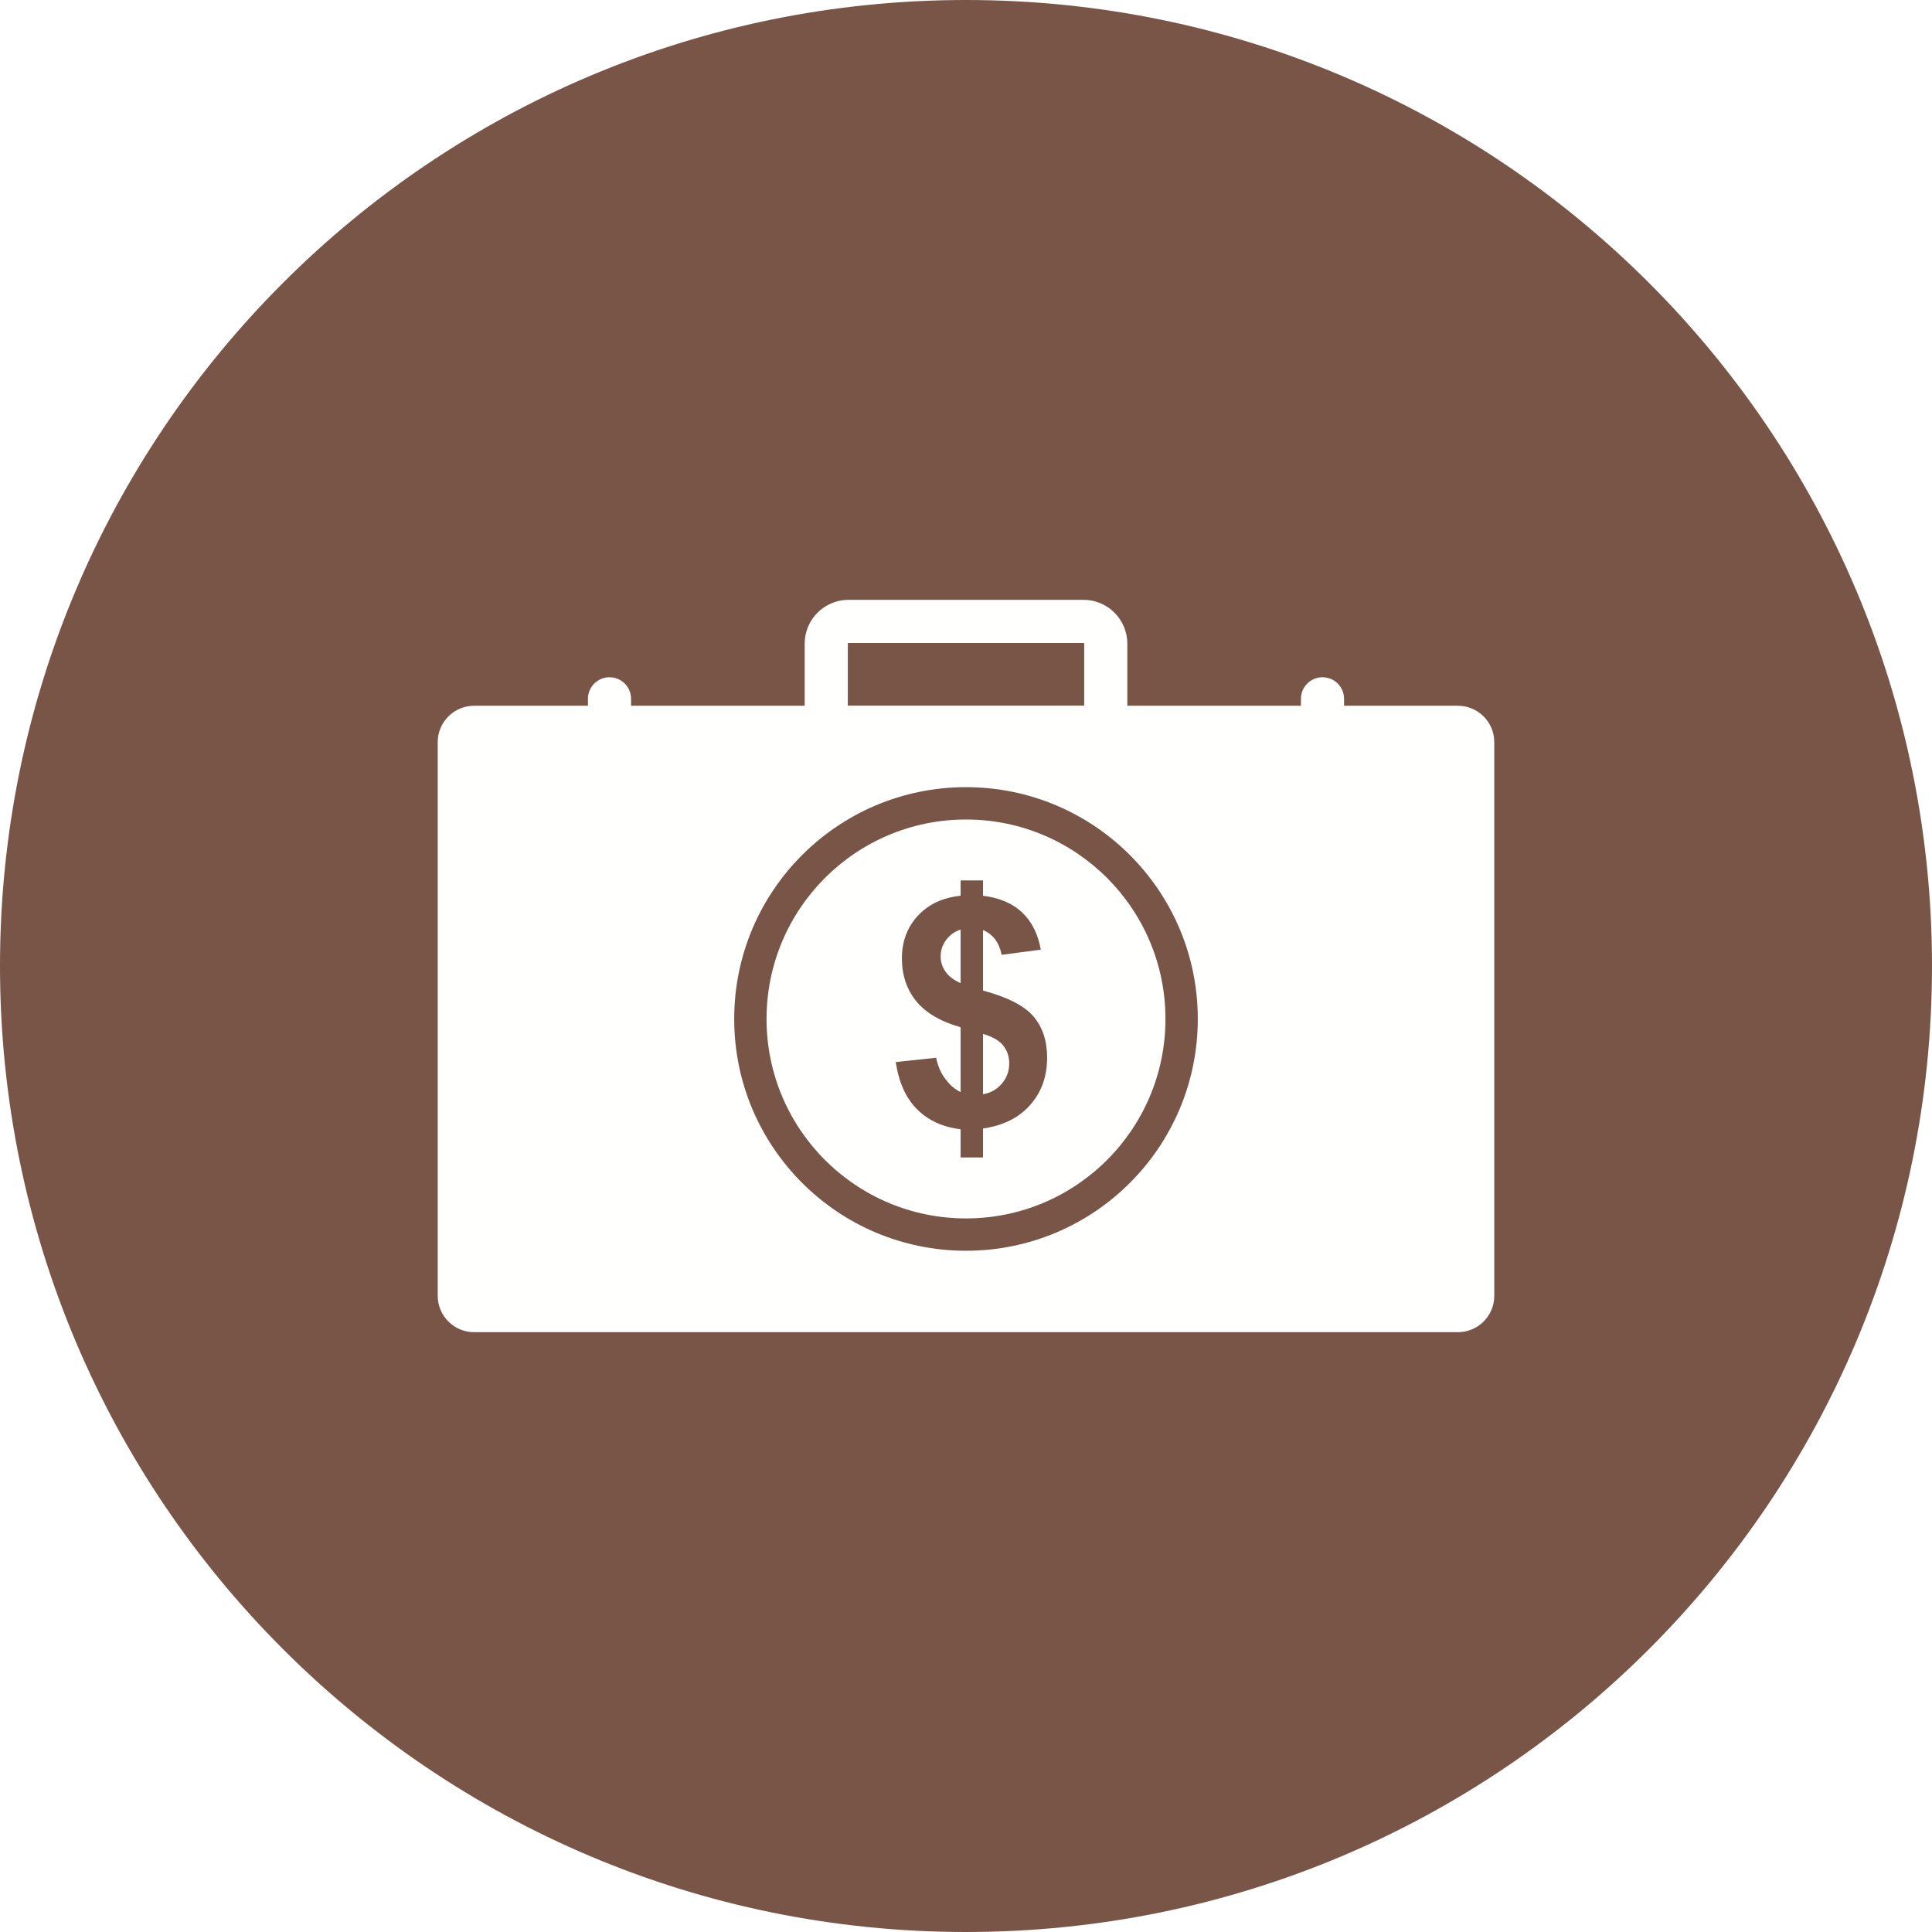
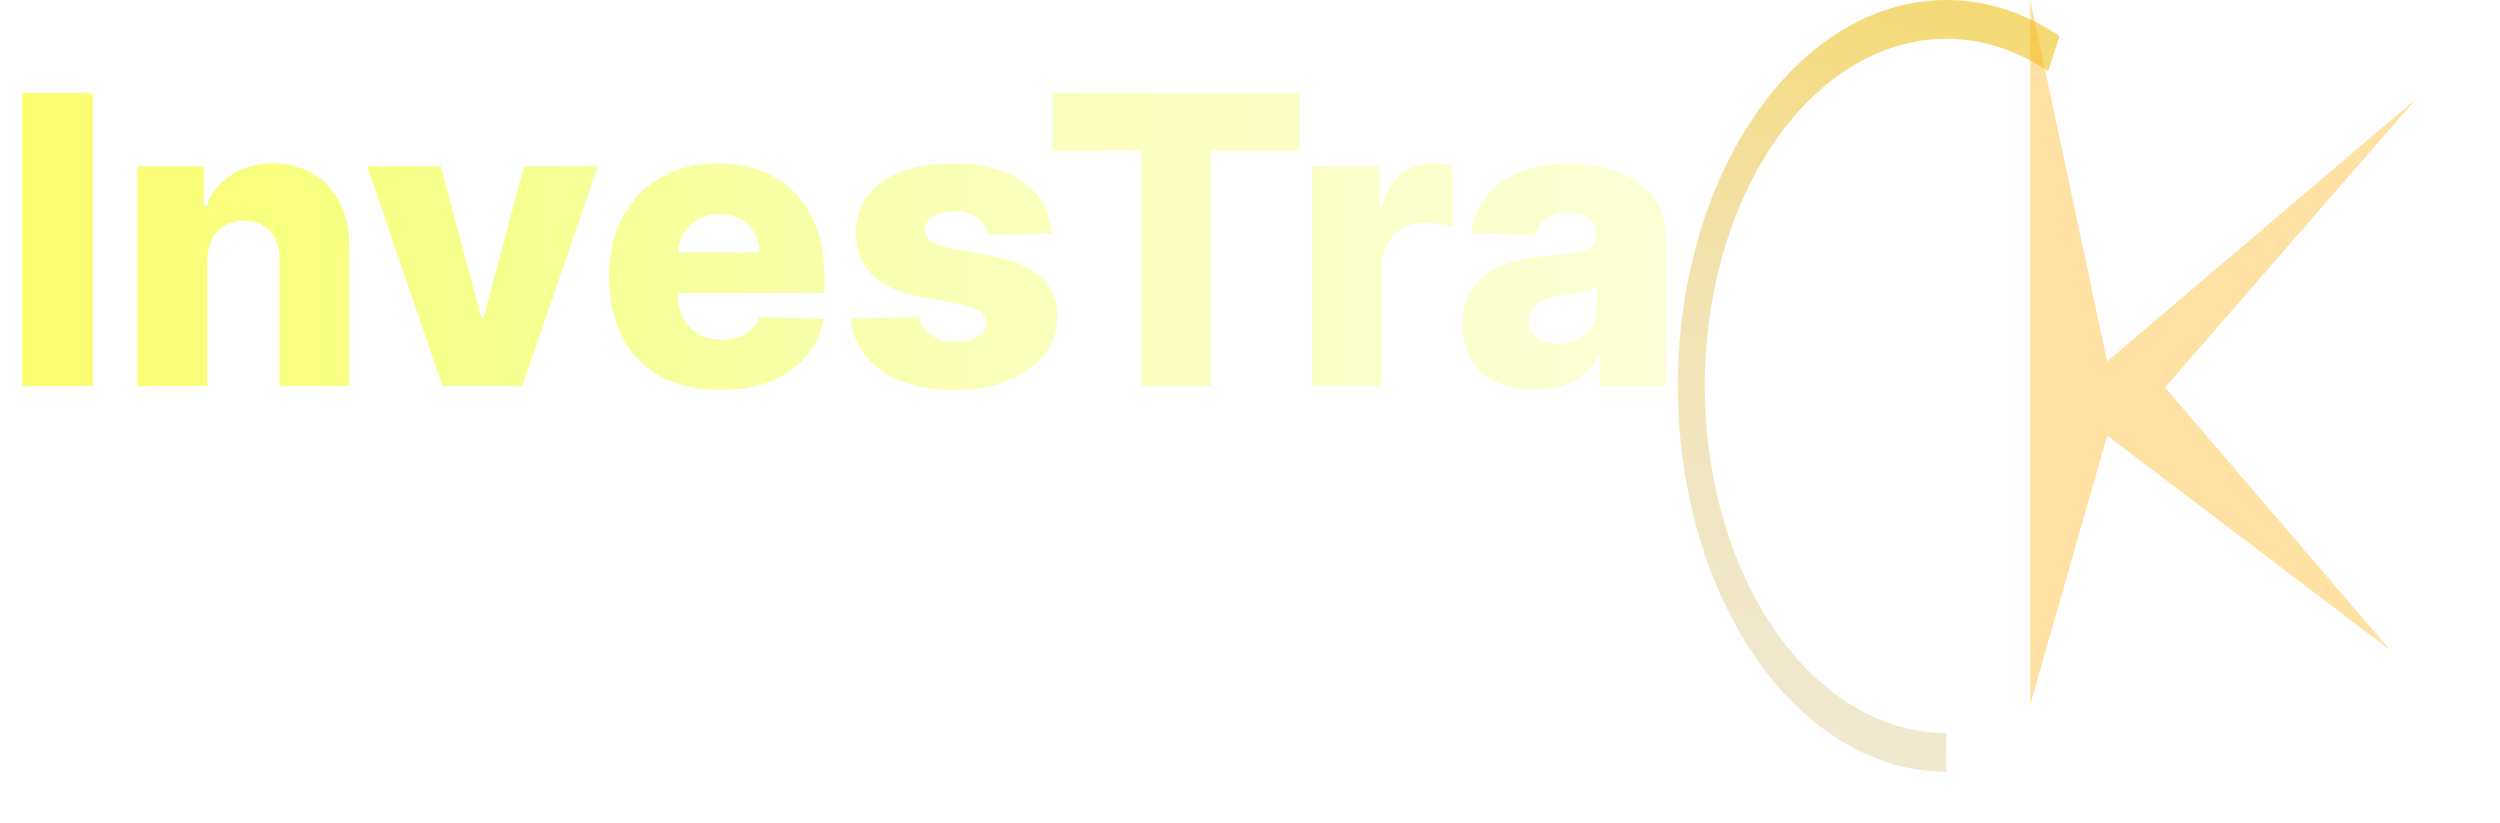
- <svg xmlns="http://www.w3.org/2000/svg" xml:space="preserve" width="2048px" height="2048px" style="shape-rendering:geometricPrecision; text-rendering:geometricPrecision; image-rendering:optimizeQuality; fill-rule:evenodd; clip-rule:evenodd" viewBox="0 0 2048 2048">
+ <svg xmlns="http://www.w3.org/2000/svg" width="149" height="49" viewBox="0 0 149 49" fill="none">
+   <path d="M5.54 5.545V23H1.321V5.545H5.54ZM12.356 15.534V23H8.188V9.909H12.151V12.312H12.296C12.586 11.511 13.08 10.883 13.779 10.429C14.478 9.969 15.31 9.739 16.276 9.739C17.197 9.739 17.995 9.946 18.671 10.361C19.353 10.77 19.881 11.344 20.256 12.082C20.637 12.815 20.825 13.673 20.819 14.656V23H16.651V15.474C16.657 14.747 16.472 14.179 16.097 13.77C15.728 13.361 15.214 13.156 14.555 13.156C14.117 13.156 13.731 13.253 13.396 13.446C13.066 13.633 12.81 13.903 12.629 14.256C12.452 14.608 12.361 15.034 12.356 15.534ZM35.629 9.909L31.138 23H26.365L21.882 9.909H26.271L28.683 18.926H28.82L31.24 9.909H35.629ZM42.925 23.247C41.555 23.247 40.374 22.977 39.379 22.438C38.391 21.892 37.629 21.116 37.095 20.111C36.567 19.099 36.303 17.898 36.303 16.506C36.303 15.153 36.57 13.972 37.104 12.96C37.638 11.943 38.391 11.153 39.362 10.591C40.334 10.023 41.479 9.739 42.797 9.739C43.729 9.739 44.581 9.884 45.354 10.173C46.126 10.463 46.794 10.892 47.356 11.46C47.919 12.028 48.356 12.73 48.669 13.565C48.981 14.395 49.138 15.347 49.138 16.421V17.46H37.76V15.04H45.26C45.254 14.597 45.149 14.202 44.945 13.855C44.74 13.508 44.459 13.239 44.101 13.046C43.749 12.847 43.342 12.747 42.882 12.747C42.416 12.747 41.999 12.852 41.629 13.062C41.26 13.267 40.967 13.548 40.751 13.906C40.535 14.258 40.422 14.659 40.41 15.108V17.571C40.41 18.105 40.516 18.574 40.726 18.977C40.936 19.375 41.234 19.685 41.621 19.906C42.007 20.128 42.467 20.239 43.001 20.239C43.371 20.239 43.706 20.188 44.007 20.085C44.308 19.983 44.567 19.832 44.783 19.634C44.999 19.435 45.16 19.19 45.269 18.901L49.095 19.011C48.936 19.869 48.587 20.616 48.047 21.253C47.513 21.884 46.811 22.375 45.942 22.727C45.072 23.074 44.067 23.247 42.925 23.247ZM62.695 13.906L58.869 14.008C58.829 13.736 58.721 13.494 58.545 13.284C58.369 13.068 58.139 12.901 57.854 12.781C57.576 12.656 57.252 12.594 56.883 12.594C56.4 12.594 55.988 12.69 55.647 12.883C55.312 13.077 55.147 13.338 55.153 13.668C55.147 13.923 55.249 14.145 55.459 14.332C55.675 14.52 56.059 14.671 56.61 14.784L59.133 15.261C60.44 15.511 61.411 15.926 62.048 16.506C62.69 17.085 63.014 17.852 63.019 18.807C63.014 19.704 62.746 20.486 62.218 21.151C61.695 21.815 60.979 22.332 60.07 22.702C59.161 23.065 58.121 23.247 56.951 23.247C55.082 23.247 53.607 22.864 52.528 22.097C51.454 21.324 50.84 20.29 50.687 18.994L54.803 18.892C54.894 19.369 55.13 19.733 55.511 19.983C55.891 20.233 56.377 20.358 56.968 20.358C57.502 20.358 57.937 20.259 58.272 20.06C58.607 19.861 58.778 19.597 58.783 19.267C58.778 18.972 58.647 18.736 58.391 18.56C58.136 18.378 57.735 18.236 57.19 18.134L54.906 17.699C53.593 17.46 52.616 17.02 51.974 16.378C51.332 15.73 51.014 14.906 51.019 13.906C51.014 13.031 51.246 12.284 51.718 11.665C52.19 11.04 52.86 10.562 53.729 10.233C54.599 9.903 55.624 9.739 56.806 9.739C58.579 9.739 59.977 10.111 60.999 10.855C62.022 11.594 62.587 12.611 62.695 13.906ZM62.719 8.972V5.545H77.472V8.972H72.179V23H68.02V8.972H62.719ZM78.173 23V9.909H82.221V12.296H82.357C82.596 11.432 82.985 10.79 83.525 10.369C84.065 9.943 84.692 9.73 85.408 9.73C85.602 9.73 85.8 9.744 86.005 9.773C86.21 9.795 86.4 9.832 86.576 9.884V13.506C86.377 13.438 86.116 13.383 85.792 13.344C85.474 13.304 85.19 13.284 84.94 13.284C84.445 13.284 83.999 13.395 83.602 13.617C83.21 13.832 82.9 14.136 82.673 14.528C82.451 14.915 82.34 15.369 82.34 15.892V23H78.173ZM91.472 23.222C90.637 23.222 89.896 23.082 89.248 22.804C88.606 22.52 88.097 22.094 87.722 21.526C87.353 20.952 87.168 20.233 87.168 19.369C87.168 18.642 87.296 18.028 87.552 17.528C87.808 17.028 88.16 16.622 88.609 16.31C89.058 15.997 89.575 15.761 90.16 15.602C90.745 15.438 91.37 15.327 92.035 15.27C92.779 15.202 93.379 15.131 93.833 15.057C94.288 14.977 94.617 14.867 94.822 14.724C95.032 14.577 95.137 14.369 95.137 14.102V14.06C95.137 13.622 94.987 13.284 94.685 13.046C94.384 12.807 93.978 12.688 93.467 12.688C92.915 12.688 92.472 12.807 92.137 13.046C91.802 13.284 91.589 13.614 91.498 14.034L87.654 13.898C87.768 13.102 88.06 12.392 88.532 11.767C89.009 11.136 89.663 10.642 90.492 10.284C91.327 9.92 92.33 9.739 93.501 9.739C94.336 9.739 95.106 9.838 95.81 10.037C96.515 10.23 97.129 10.514 97.651 10.889C98.174 11.258 98.577 11.713 98.862 12.253C99.151 12.793 99.296 13.409 99.296 14.102V23H95.376V21.176H95.273C95.04 21.619 94.742 21.994 94.379 22.301C94.021 22.608 93.597 22.838 93.109 22.991C92.626 23.145 92.08 23.222 91.472 23.222ZM92.759 20.494C93.208 20.494 93.612 20.403 93.969 20.222C94.333 20.04 94.623 19.79 94.839 19.472C95.055 19.148 95.163 18.773 95.163 18.347V17.102C95.043 17.165 94.898 17.222 94.728 17.273C94.563 17.324 94.381 17.372 94.183 17.418C93.984 17.463 93.779 17.503 93.569 17.537C93.359 17.571 93.157 17.602 92.964 17.631C92.572 17.693 92.237 17.79 91.958 17.921C91.685 18.051 91.475 18.222 91.327 18.432C91.185 18.636 91.114 18.881 91.114 19.165C91.114 19.597 91.268 19.926 91.575 20.153C91.887 20.381 92.282 20.494 92.759 20.494Z" fill="url(#paint0_linear_2_42)" fill-opacity="0.59" />
+   <path d="M116 46C113.605 46 111.241 45.227 109.082 43.739C106.922 42.25 105.023 40.084 103.524 37.4C102.024 34.715 100.963 31.581 100.419 28.229C99.874 24.877 99.861 21.391 100.378 18.03C100.895 14.669 101.931 11.518 103.409 8.809C104.886 6.1 106.768 3.902 108.915 2.378C111.063 0.853 113.421 0.041 115.815 0.002C118.21 -0.038 120.58 0.695 122.751 2.148L122.073 4.242C120.12 2.935 117.988 2.276 115.834 2.311C113.68 2.347 111.559 3.078 109.627 4.449C107.695 5.82 106.003 7.797 104.673 10.234C103.344 12.671 102.412 15.506 101.947 18.529C101.482 21.553 101.494 24.688 101.984 27.704C102.474 30.719 103.428 33.539 104.777 35.953C106.125 38.368 107.834 40.317 109.777 41.656C111.719 42.995 113.846 43.69 116 43.69V46Z" fill="url(#paint1_linear_2_42)" fill-opacity="0.62" />
+   <path d="M121 0L125.588 21.542L144 5.889L129.033 23.092L142.449 38.745L125.588 25.956L121 42V0Z" fill="#FFB421" fill-opacity="0.41" />
  <defs>
-     <style type="text/css">
-    
-     .fil0 {fill:#795548}
-     .fil2 {fill:#FFFFFE}
-     .fil1 {fill:#FFFFFE;fill-rule:nonzero}
-    
-   </style>
+     <linearGradient id="paint0_linear_2_42" x1="0" y1="25" x2="111" y2="25" gradientUnits="userSpaceOnUse">
+       <stop stop-color="#F8FD08" />
+       <stop offset="0.275" stop-color="#EEFE3F" />
+       <stop offset="0.53" stop-color="#F6FF89" />
+       <stop offset="0.78" stop-color="#F8FFA9" />
+       <stop offset="1" stop-color="#F9FEC3" />
+     </linearGradient>
+     <linearGradient id="paint1_linear_2_42" x1="116" y1="3.25543e-07" x2="101.287" y2="40.707" gradientUnits="userSpaceOnUse">
+       <stop stop-color="#EFC221" />
+       <stop offset="0.465" stop-color="#E9D17E" />
+       <stop offset="1" stop-color="#E6DBB3" />
+     </linearGradient>
  </defs>
-   <g id="Layer_x0020_1">
-     <circle class="fil0" cx="1024" cy="1024" r="1024" />
-     <g id="_374922504">
-       <path id="_374923224" class="fil1" d="M898.713 748.117l250.573 0 0 -65.848c0,-0.172 -0.087,-0.346 -0.227,-0.485 -0.139,-0.139 -0.313,-0.227 -0.485,-0.227l-249.149 0c-0.172,0 -0.346,0.087 -0.485,0.227 -0.139,0.139 -0.227,0.313 -0.227,0.485l0 65.848zm273.431 45.715l-296.289 0c-12.624,0 -22.858,-10.234 -22.858,-22.857l0 -88.706c0,-12.793 5.217,-24.404 13.62,-32.807 8.402,-8.404 20.015,-13.62 32.807,-13.62l249.149 0c12.793,0 24.405,5.217 32.807,13.62 8.404,8.404 13.62,20.015 13.62,32.807l0 88.706c0,12.623 -10.234,22.857 -22.858,22.857z" />
-       <g>
-         <path id="_374923824" class="fil1" d="M668.957 740.773c0,-12.624 -10.234,-22.858 -22.858,-22.858 -12.624,0 -22.858,10.234 -22.858,22.858l0 25.661c0,12.623 10.234,22.857 22.858,22.857 12.624,0 22.858,-10.234 22.858,-22.857l0 -25.661z" />
-         <path id="_374923632" class="fil1" d="M1424.76 740.773c0,-12.624 -10.234,-22.858 -22.858,-22.858 -12.624,0 -22.858,10.234 -22.858,22.858l0 25.661c0,12.623 10.234,22.857 22.858,22.857 12.624,0 22.858,-10.234 22.858,-22.857l0 -25.661z" />
-       </g>
-       <path id="_374923248" class="fil2" d="M778.284 1080.14c0,-67.85 27.503,-129.28 71.969,-173.745 44.465,-44.466 105.895,-71.969 173.745,-71.969 67.851,0 129.28,27.503 173.746,71.969 44.465,44.465 71.971,105.895 71.971,173.745 0,67.851 -27.504,129.28 -71.971,173.746 -44.466,44.466 -105.895,71.969 -173.746,71.969 -67.85,0 -129.28,-27.504 -173.745,-71.969 -44.466,-44.466 -71.969,-105.897 -71.969,-173.746zm805.717 293.451l0 -586.901c0,-10.632 -4.333,-20.279 -11.313,-27.259 -6.98,-6.98 -16.628,-11.313 -27.26,-11.313l-120.67 0 -45.716 0 -184.041 0 -45.716 0 -250.573 0 -45.716 0 -184.041 0 -45.716 0 -120.67 0c-10.632,0 -20.279,4.332 -27.26,11.313 -6.979,6.979 -11.313,16.626 -11.313,27.259l0 586.901c0,10.631 4.333,20.279 11.313,27.259 6.98,6.979 16.628,11.313 27.26,11.313l1042.86 0c10.632,0 20.279,-4.333 27.26,-11.313 6.979,-6.979 11.313,-16.628 11.313,-27.259z" />
-       <path id="_374923920" class="fil2" d="M1018.29 949.55l0 -16.246 23.753 0 0 16.246c17.422,2.13 31.26,8.011 41.569,17.816 10.252,9.804 16.806,22.912 19.663,39.327l-41.512 5.434c-2.52,-12.941 -9.076,-21.68 -19.72,-26.274l0 64.144c26.275,7.115 44.202,16.358 53.669,27.676 9.523,11.316 14.285,25.825 14.285,43.585 0,19.774 -5.994,36.469 -17.927,50.027 -11.989,13.613 -28.683,21.905 -50.028,24.985l0 30.7 -23.753 0 0 -29.915c-18.935,-2.297 -34.342,-9.356 -46.162,-21.177 -11.82,-11.764 -19.328,-28.459 -22.632,-50.027l42.856 -4.593c1.736,8.739 5.042,16.302 9.86,22.632 4.762,6.331 10.14,10.924 16.078,13.781l0 -68.739c-21.456,-6.162 -37.199,-15.405 -47.226,-27.842 -9.972,-12.437 -15.014,-27.508 -15.014,-45.21 0,-17.927 5.659,-32.996 16.975,-45.209 11.373,-12.213 26.442,-19.217 45.266,-21.122zm217.143 130.588c0,-58.386 -23.666,-111.245 -61.925,-149.504 -38.261,-38.26 -91.12,-61.925 -149.505,-61.925 -58.386,0 -111.245,23.666 -149.504,61.925 -38.26,38.26 -61.925,91.119 -61.925,149.504 0,58.386 23.666,111.245 61.925,149.505 38.26,38.258 91.119,61.925 149.504,61.925 58.387,0 111.245,-23.666 149.505,-61.925 38.261,-38.261 61.925,-91.12 61.925,-149.505z" />
-       <path id="_374922672" class="fil2" d="M1018.29 1042.15l0 -56.805c-6.498,2.185 -11.596,5.939 -15.462,11.147 -3.809,5.267 -5.714,11.093 -5.714,17.424 0,5.77 1.736,11.204 5.21,16.134 3.529,4.987 8.851,9.02 15.966,12.1z" />
-       <path id="_374922864" class="fil2" d="M1062.1 1148.6c5.154,-6.106 7.73,-13.221 7.73,-21.456 0,-7.339 -2.185,-13.613 -6.498,-18.935 -4.313,-5.322 -11.428,-9.412 -21.288,-12.213l0 63.977c8.236,-1.513 14.902,-5.322 20.056,-11.373z" />
-     </g>
-   </g>
</svg>
